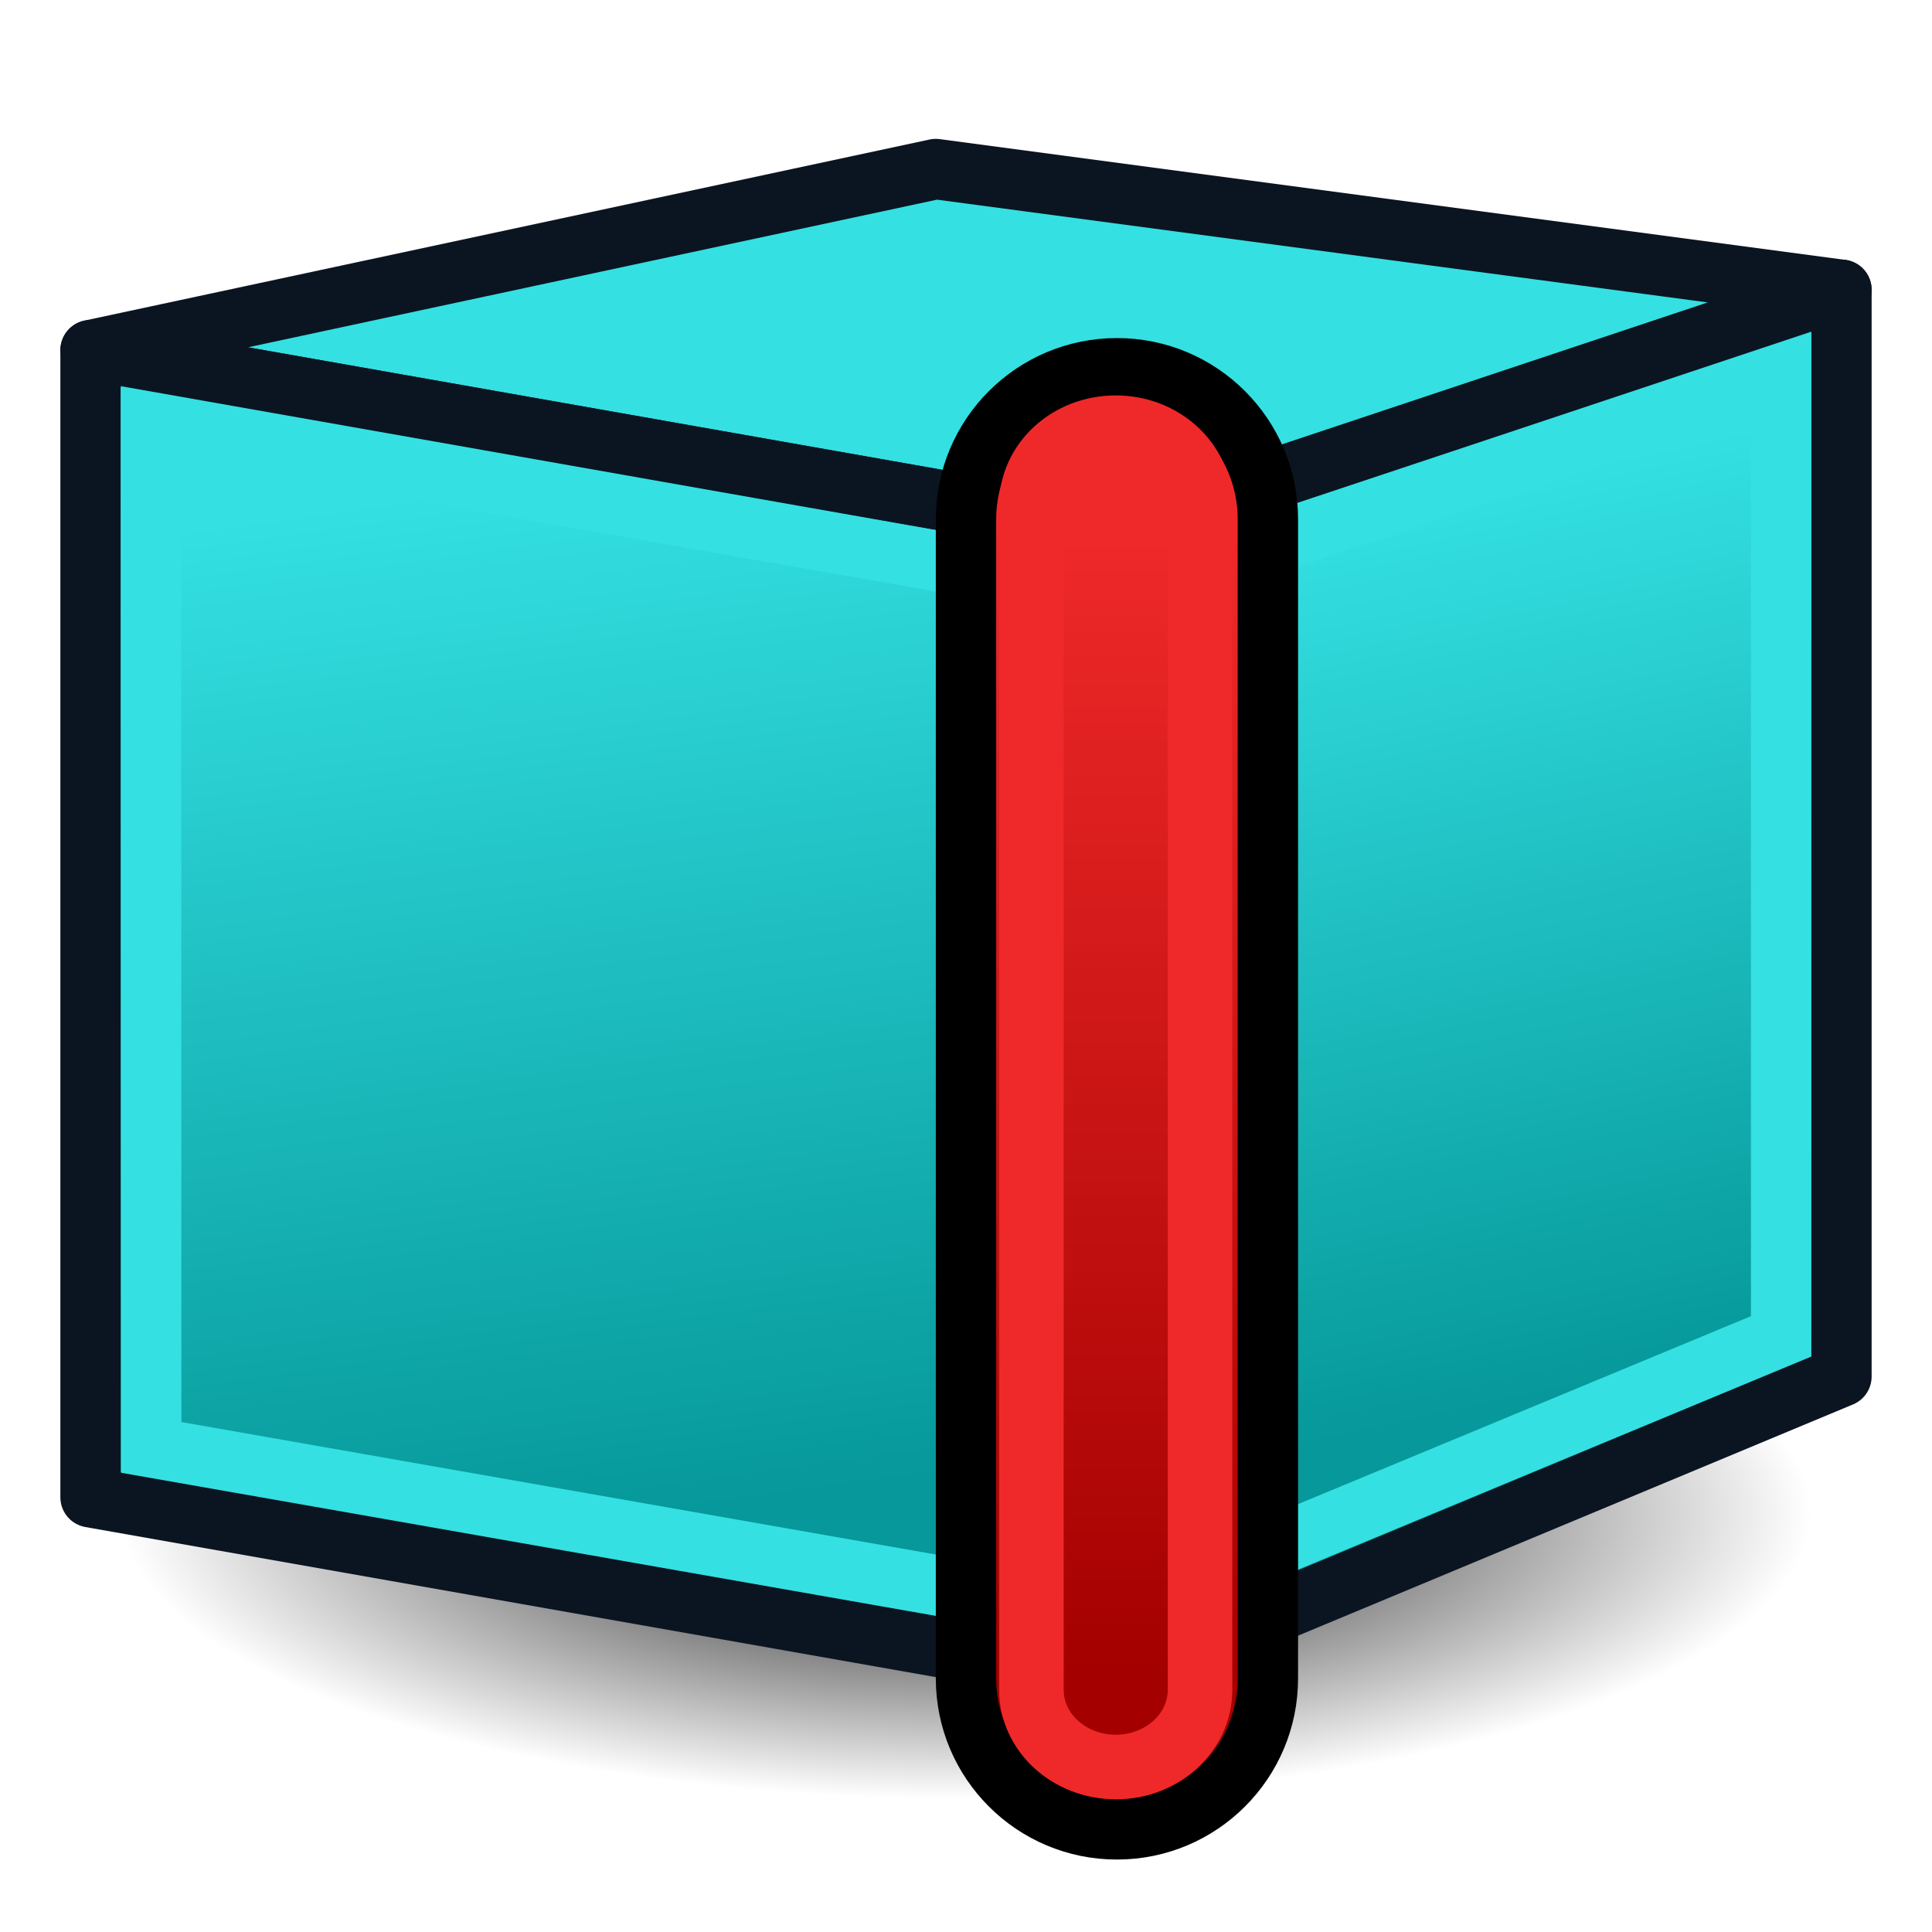
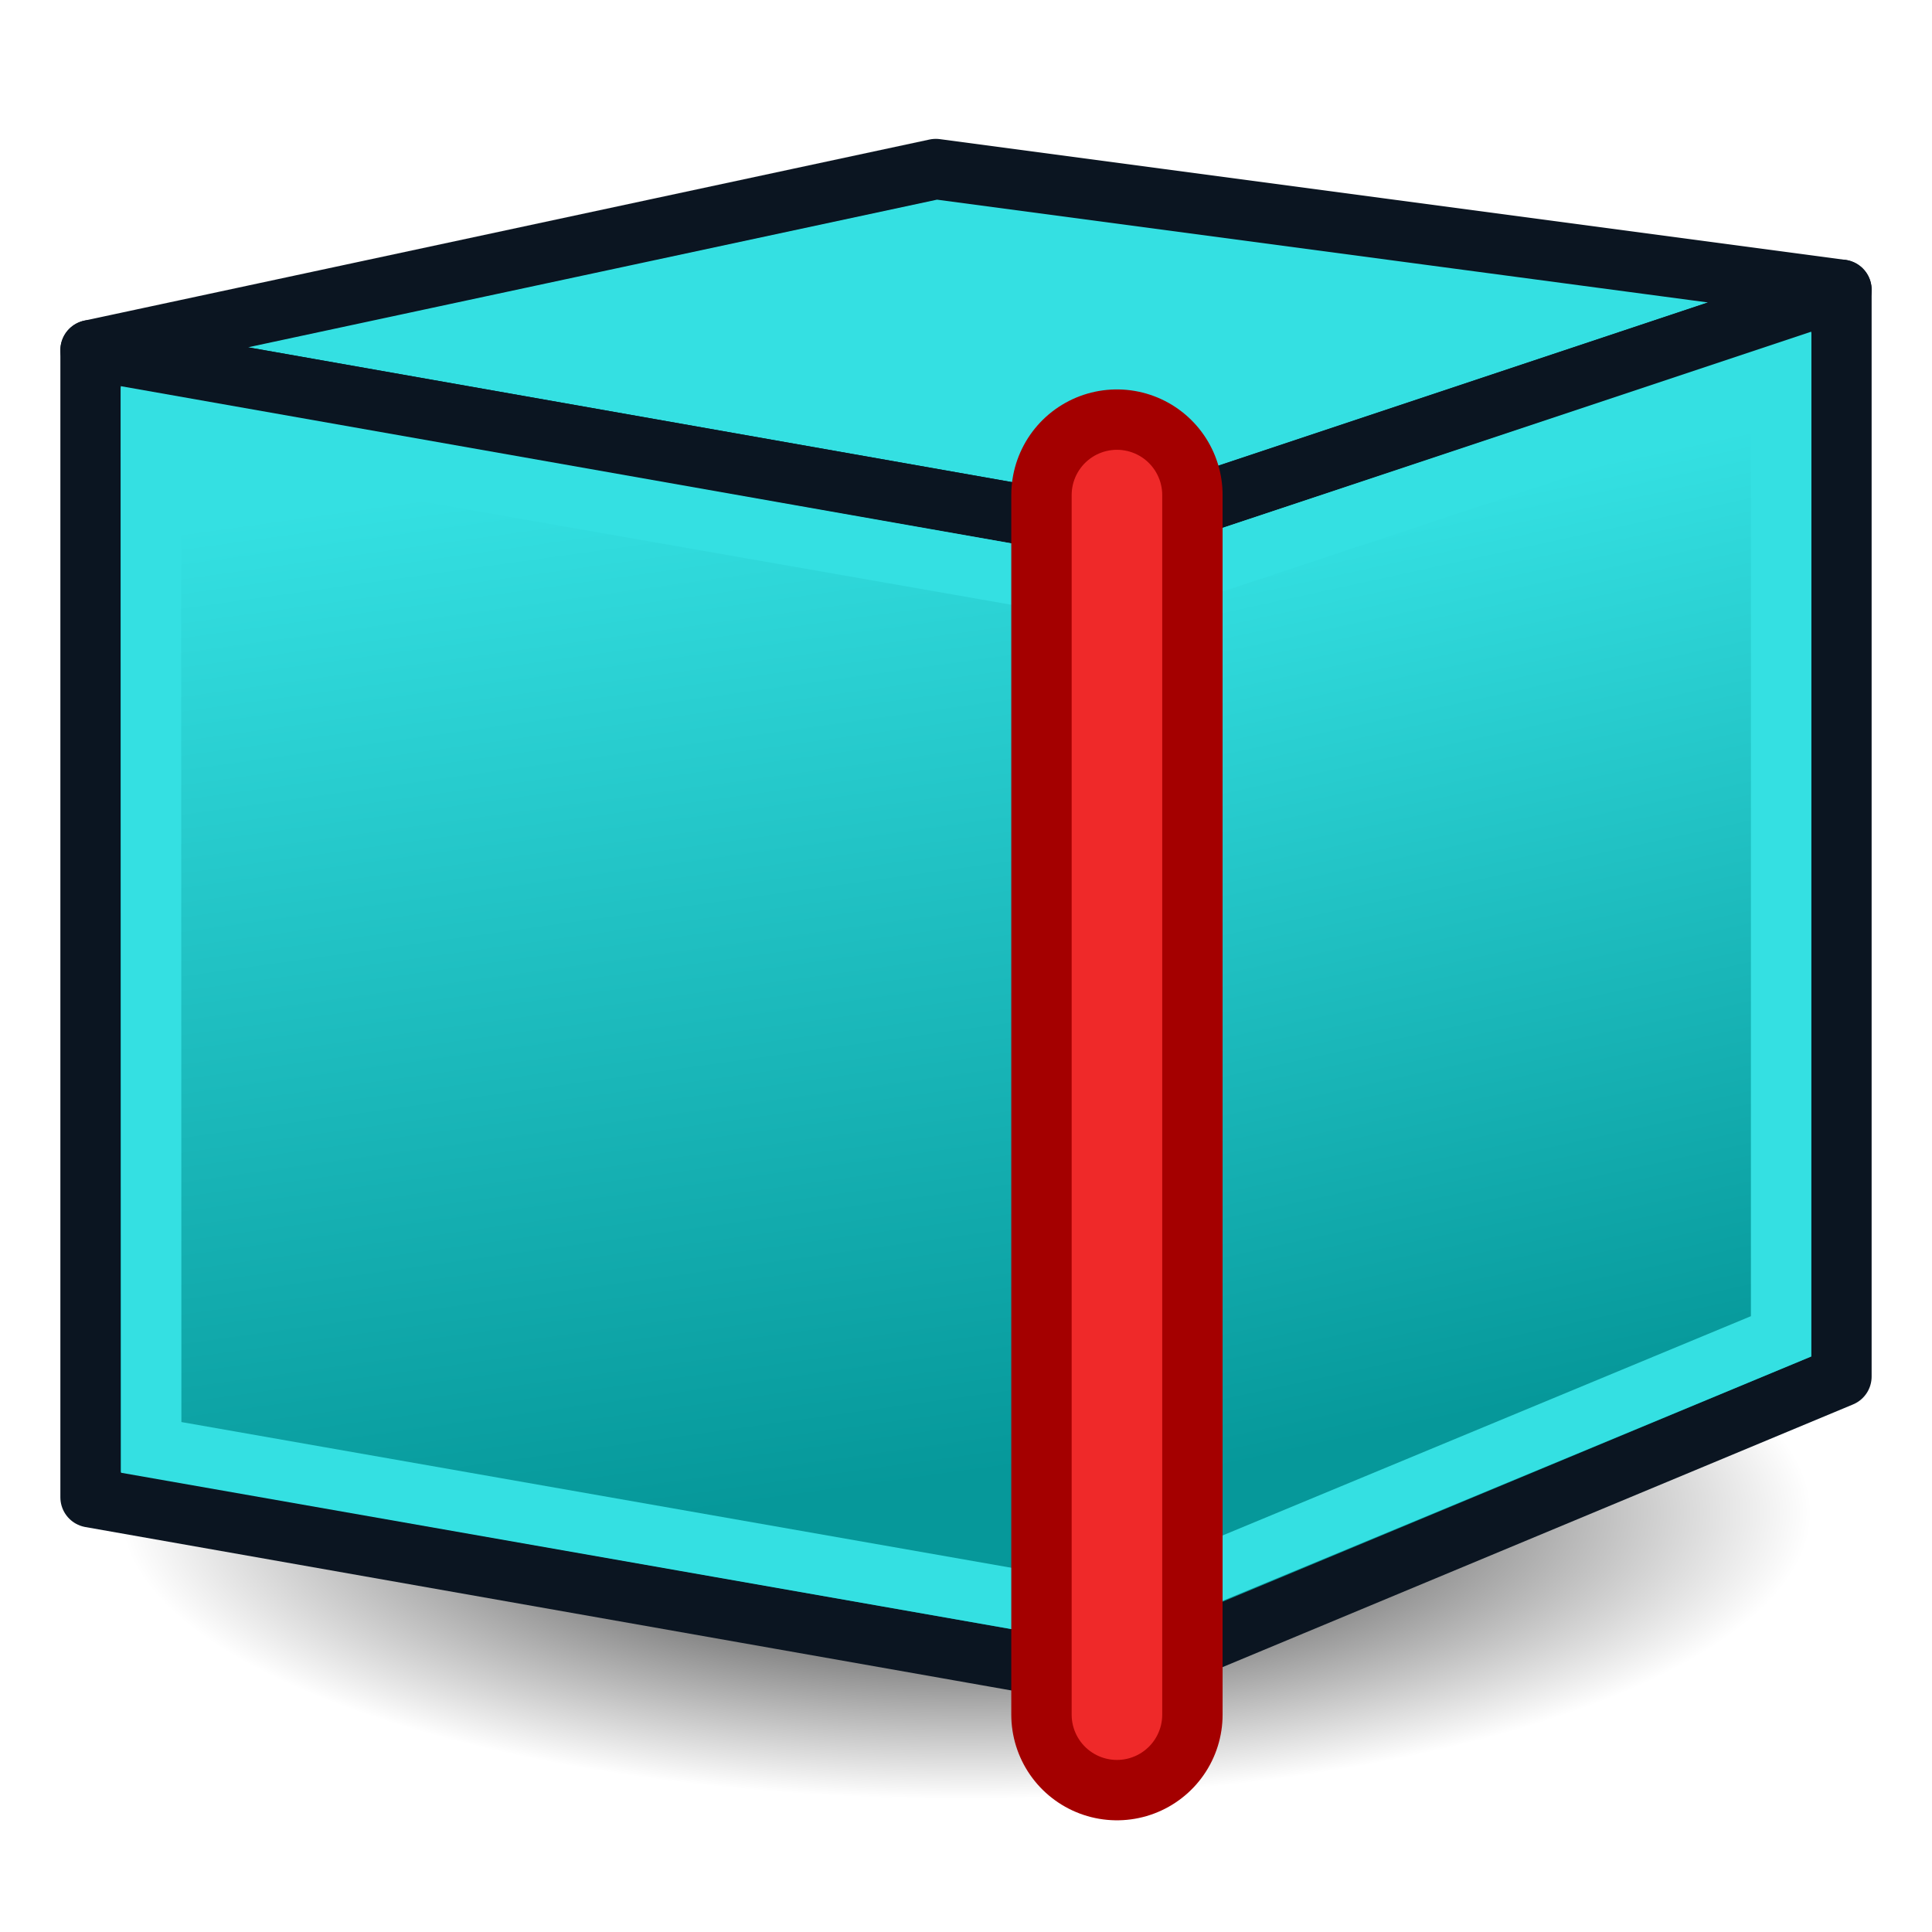
<svg xmlns="http://www.w3.org/2000/svg" xmlns:xlink="http://www.w3.org/1999/xlink" version="1.1" id="svg2726" height="64px" width="64px">
  <defs id="defs2728">
    <linearGradient id="linearGradient3791">
      <stop id="stop3793" offset="0" style="stop-color:#06989a;stop-opacity:1" />
      <stop id="stop3795" offset="1" style="stop-color:#34e0e2;stop-opacity:1" />
    </linearGradient>
    <linearGradient id="linearGradient3783">
      <stop id="stop3785" offset="0" style="stop-color:#06989a;stop-opacity:1" />
      <stop id="stop3787" offset="1" style="stop-color:#34e0e2;stop-opacity:1" />
    </linearGradient>
    <radialGradient r="34.345" fy="672.797" fx="225.264" cy="672.797" cx="225.264" gradientTransform="matrix(1,0,0,0.6985294,0,202.8286)" gradientUnits="userSpaceOnUse" id="radialGradient4274" xlink:href="#linearGradient3144" />
    <linearGradient id="linearGradient3144">
      <stop id="stop3146" offset="0" style="stop-color:#ffffff;stop-opacity:1;" />
      <stop id="stop3148" offset="1" style="stop-color:#ffffff;stop-opacity:0;" />
    </linearGradient>
    <radialGradient r="34.345" fy="672.797" fx="225.264" cy="672.797" cx="225.264" gradientTransform="matrix(1,0,0,0.6985294,0,202.8286)" gradientUnits="userSpaceOnUse" id="radialGradient4272" xlink:href="#linearGradient3144" />
    <radialGradient r="34.345" fy="672.797" fx="225.264" cy="672.797" cx="225.264" gradientTransform="matrix(1,0,0,0.6985294,0,202.8286)" gradientUnits="userSpaceOnUse" id="radialGradient3011" xlink:href="#linearGradient3144" />
    <linearGradient gradientUnits="userSpaceOnUse" y2="639.281" x2="46.826" y1="767.216" x1="93.348" id="linearGradient3789" xlink:href="#linearGradient3783" gradientTransform="matrix(0.1719629,0,0,0.1719629,-70.85236,-76.13269)" />
    <linearGradient gradientUnits="userSpaceOnUse" y2="531.116" x2="121.135" y1="691.482" x1="182.815" id="linearGradient3797" xlink:href="#linearGradient3791" gradientTransform="matrix(0.1621282,0,0,0.1621282,-69.4394,-69.30881)" />
    <radialGradient gradientUnits="userSpaceOnUse" gradientTransform="matrix(0.6830357,-1.8500415e-8,0,0.2317073,31.31696,39.67317)" r="41" fy="45" fx="1" cy="45" cx="1" id="radialGradient3800" xlink:href="#linearGradient3794" />
    <linearGradient id="linearGradient3794">
      <stop id="stop3796" offset="0" style="stop-color:#000000;stop-opacity:1;" />
      <stop id="stop3798" offset="1" style="stop-color:#000000;stop-opacity:0;" />
    </linearGradient>
    <linearGradient gradientUnits="userSpaceOnUse" y2="21.837" x2="47.502" y1="51.18" x1="53.897" id="linearGradient3783-6" xlink:href="#linearGradient3783" gradientTransform="translate(-2e-7,-5.400001)" />
    <linearGradient id="linearGradient3777">
      <stop id="stop3779" offset="0" style="stop-color:#204a87;stop-opacity:1" />
      <stop id="stop3781" offset="1" style="stop-color:#3465a4;stop-opacity:1" />
    </linearGradient>
    <linearGradient gradientUnits="userSpaceOnUse" y2="21.311" x2="17.329" y1="55.718" x1="22.117" id="linearGradient3773" xlink:href="#linearGradient3791" gradientTransform="translate(-2e-7,-5.400001)" />
    <linearGradient id="linearGradient3767">
      <stop id="stop3769" offset="0" style="stop-color:#3465a4;stop-opacity:1" />
      <stop id="stop3771" offset="1" style="stop-color:#729fcf;stop-opacity:1" />
    </linearGradient>
    <linearGradient gradientUnits="userSpaceOnUse" y2="21.311" x2="17.329" y1="55.718" x1="22.117" id="linearGradient3773-4" xlink:href="#linearGradient3682-0" gradientTransform="translate(-52.6,50.8)" />
    <linearGradient id="linearGradient3682-0">
      <stop id="stop3684-0" offset="0" style="stop-color:#a40000;stop-opacity:1" />
      <stop id="stop3686-0" offset="1" style="stop-color:#ef2929;stop-opacity:1" />
    </linearGradient>
-     <linearGradient xlink:href="#linearGradient3682-0" id="linearGradient966" x1="37" y1="55.6" x2="37" y2="17.6" gradientUnits="userSpaceOnUse" />
  </defs>
  <path d="m 62,50.1 a 30,10.5 0 1 1 -60,0 30,10.5 0 1 1 60,0 z" id="path3024" style="fill:url(#radialGradient3800);fill-opacity:1;stroke:none;stroke-width:0.769" />
  <path id="path2993" d="m 3,11.6 34,6 24,-8 -30,-4 z" style="fill:#34e0e2;stroke:#0b1521;stroke-width:2;stroke-linecap:butt;stroke-linejoin:round;stroke-opacity:1;fill-opacity:1" />
  <path id="path2995" d="m 61,9.6 v 36 l -24,10 v -38 z" style="fill:url(#linearGradient3783-6);fill-opacity:1.0;stroke:#0b1521;stroke-width:2;stroke-linecap:butt;stroke-linejoin:round;stroke-opacity:1" />
  <path style="display:inline;overflow:visible;visibility:visible;fill:url(#linearGradient3773);fill-opacity:1.0;fill-rule:evenodd;stroke:#0b1521;stroke-width:2;stroke-linecap:butt;stroke-linejoin:round;stroke-miterlimit:4;stroke-dasharray:none;stroke-dashoffset:0;stroke-opacity:1;marker:none;enable-background:accumulate" d="m 3,11.6 34,6 v 38 l -34,-6 z" id="path3825" />
  <path id="path3765" d="m 5,14.028 0.009,33.919 30.009,5.269 -0.009,-33.934 z" style="fill:none;stroke:#34e0e2;stroke-width:2;stroke-linecap:butt;stroke-linejoin:miter;stroke-opacity:1" />
  <path id="path3775" d="m 39.012,19.034 -0.012,33.535 20.001,-8.301 3.6e-4,-31.867 z" style="fill:none;stroke:#34e0e2;stroke-width:2;stroke-linecap:butt;stroke-linejoin:miter;stroke-opacity:1" />
-   <path style="color:#000000;font-style:normal;font-variant:normal;font-weight:normal;font-stretch:normal;font-size:medium;line-height:normal;font-family:sans-serif;font-variant-ligatures:normal;font-variant-position:normal;font-variant-caps:normal;font-variant-numeric:normal;font-variant-alternates:normal;font-variant-east-asian:normal;font-feature-settings:normal;font-variation-settings:normal;text-indent:0;text-align:start;text-decoration:none;text-decoration-line:none;text-decoration-style:solid;text-decoration-color:#000000;letter-spacing:normal;word-spacing:normal;text-transform:none;writing-mode:lr-tb;direction:ltr;text-orientation:mixed;dominant-baseline:auto;baseline-shift:baseline;text-anchor:start;white-space:normal;shape-padding:0;shape-margin:0;inline-size:0;clip-rule:nonzero;display:inline;overflow:visible;visibility:visible;isolation:auto;mix-blend-mode:normal;color-interpolation:sRGB;color-interpolation-filters:linearRGB;solid-color:#000000;solid-opacity:1;vector-effect:none;fill:url(#linearGradient966);fill-opacity:1;fill-rule:nonzero;stroke:#000000;stroke-linecap:round;stroke-linejoin:miter;stroke-miterlimit:4;stroke-dasharray:none;stroke-dashoffset:0;stroke-opacity:1;color-rendering:auto;image-rendering:auto;shape-rendering:auto;text-rendering:auto;enable-background:accumulate;stop-color:#000000;stop-opacity:1;opacity:1;stroke-width:2" d="M 37 12.199 A 5 5 0 0 0 32 17.199 L 32 55.6 A 5 5 0 0 0 37 60.6 A 5 5 0 0 0 42 55.6 L 42 17.199 A 5 5 0 0 0 37 12.199 z " id="path3042-6" />
-   <path style="color:#000000;font-style:normal;font-variant:normal;font-weight:normal;font-stretch:normal;font-size:medium;line-height:normal;font-family:sans-serif;font-variant-ligatures:normal;font-variant-position:normal;font-variant-caps:normal;font-variant-numeric:normal;font-variant-alternates:normal;font-variant-east-asian:normal;font-feature-settings:normal;font-variation-settings:normal;text-indent:0;text-align:start;text-decoration:none;text-decoration-line:none;text-decoration-style:solid;text-decoration-color:#000000;letter-spacing:normal;word-spacing:normal;text-transform:none;writing-mode:lr-tb;direction:ltr;text-orientation:mixed;dominant-baseline:auto;baseline-shift:baseline;text-anchor:start;white-space:normal;shape-padding:0;shape-margin:0;inline-size:0;clip-rule:nonzero;display:inline;overflow:visible;visibility:visible;opacity:1;isolation:auto;mix-blend-mode:normal;color-interpolation:sRGB;color-interpolation-filters:linearRGB;solid-color:#000000;solid-opacity:1;vector-effect:none;fill:none;fill-opacity:1;fill-rule:nonzero;stroke:#ef2929;stroke-width:2.137;stroke-linecap:round;stroke-linejoin:miter;stroke-miterlimit:4;stroke-dasharray:none;stroke-dashoffset:0;stroke-opacity:1;color-rendering:auto;image-rendering:auto;shape-rendering:auto;text-rendering:auto;enable-background:accumulate;stop-color:#000000;stop-opacity:1" d="m 36.96,14.167 a 2.793,2.556 0 0 0 -2.793,2.556 V 55.978 a 2.793,2.556 0 0 0 2.793,2.556 2.793,2.556 0 0 0 2.793,-2.556 V 16.722 A 2.793,2.556 0 0 0 36.96,14.167 Z" id="path3042-3-7" />
+   <path style="fill:none;stroke:#a40000;stroke-width:7;stroke-linecap:round;stroke-linejoin:round;stroke-opacity:1;stroke-miterlimit:4;stroke-dasharray:none" d="m 37,16.4 v 40.4" id="path3870" />
+   <path style="fill:none;stroke:#ef2929;stroke-width:3;stroke-linecap:round;stroke-linejoin:round;stroke-opacity:1;stroke-miterlimit:4;stroke-dasharray:none" d="m 37,16.4 v 40.4" id="path3870-9" />
</svg>
